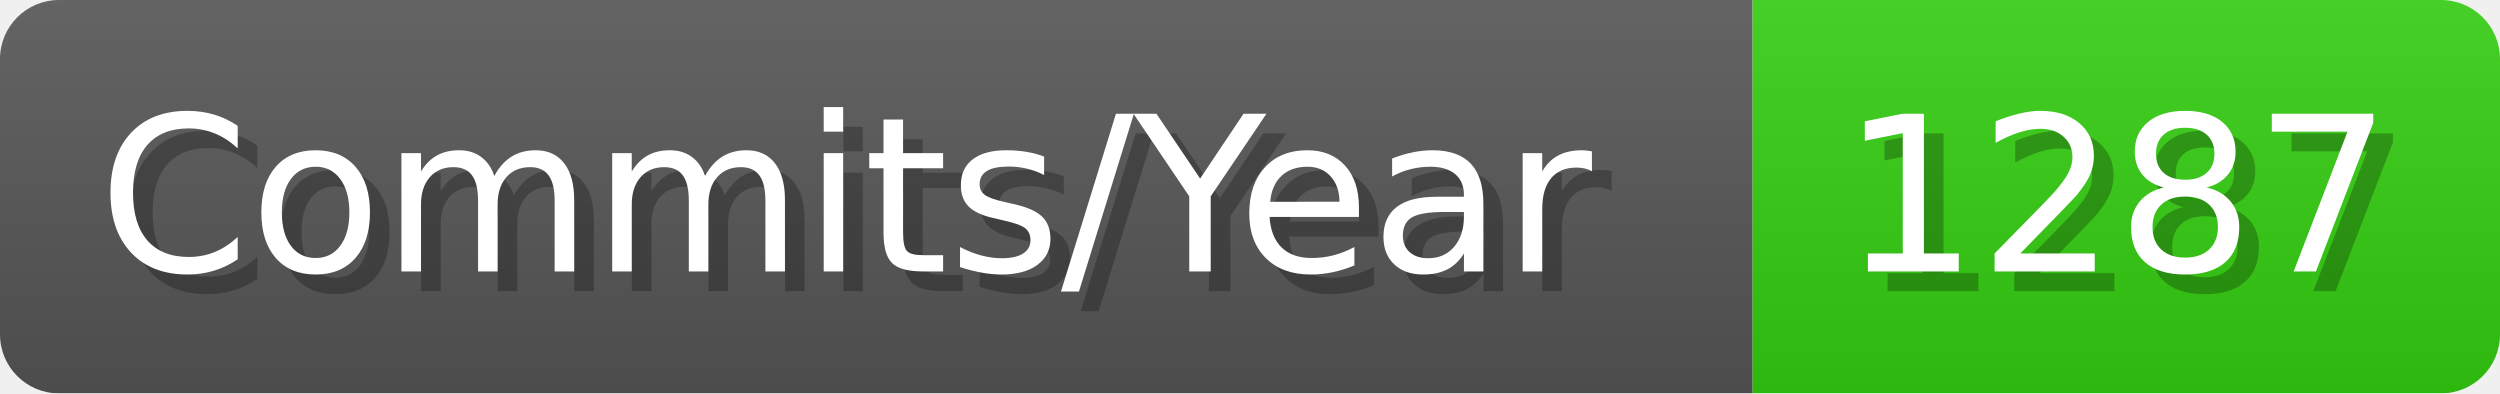
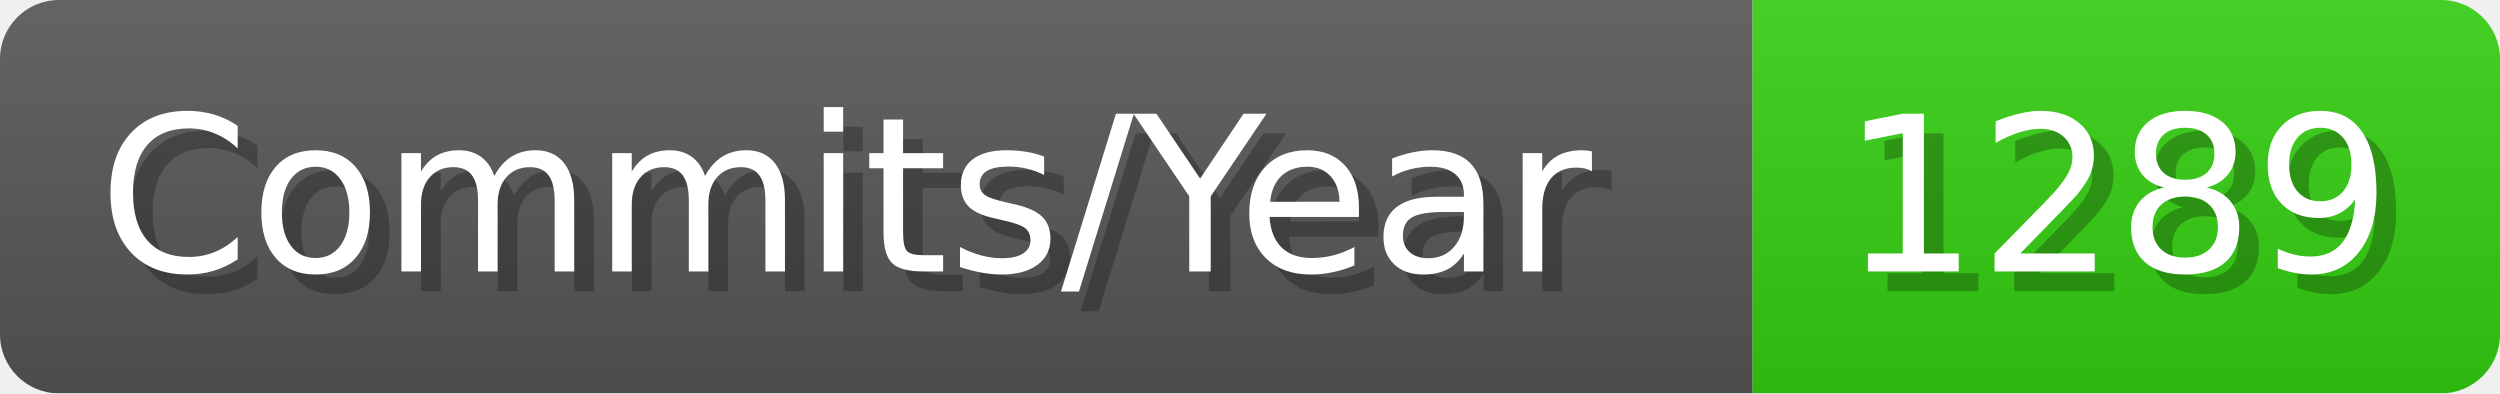
- <svg xmlns="http://www.w3.org/2000/svg" width="127.1" height="20" viewBox="0 0 1271 200" role="img" aria-label="Commits/Year: 1287">
+ <svg xmlns="http://www.w3.org/2000/svg" width="127.1" height="20" viewBox="0 0 1271 200" role="img" aria-label="Commits/Year: 1289">
  <linearGradient id="aUPdi" x2="0" y2="100%">
    <stop offset="0" stop-opacity=".1" stop-color="#EEE" />
    <stop offset="1" stop-opacity=".1" />
  </linearGradient>
  <mask id="WfAiQ">
    <rect width="1271" height="200" rx="30" fill="#FFF" />
  </mask>
  <g mask="url(#WfAiQ)">
    <rect width="891" height="200" fill="#555" />
    <rect width="380" height="200" fill="#3C1" x="891" />
    <rect width="1271" height="200" fill="url(#aUPdi)" />
  </g>
  <g aria-hidden="true" fill="#fff" text-anchor="start" font-family="Verdana,DejaVu Sans,sans-serif" font-size="110">
    <text x="60" y="148" textLength="791" fill="#000" opacity="0.25">Commits/Year</text>
    <text x="50" y="138" textLength="791">Commits/Year</text>
-     <text x="946" y="148" textLength="280" fill="#000" opacity="0.25">1287</text>
-     <text x="936" y="138" textLength="280">1287</text>
+     <text x="946" y="148" textLength="280" fill="#000" opacity="0.25">1289</text>
+     <text x="936" y="138" textLength="280">1289</text>
  </g>
</svg>
